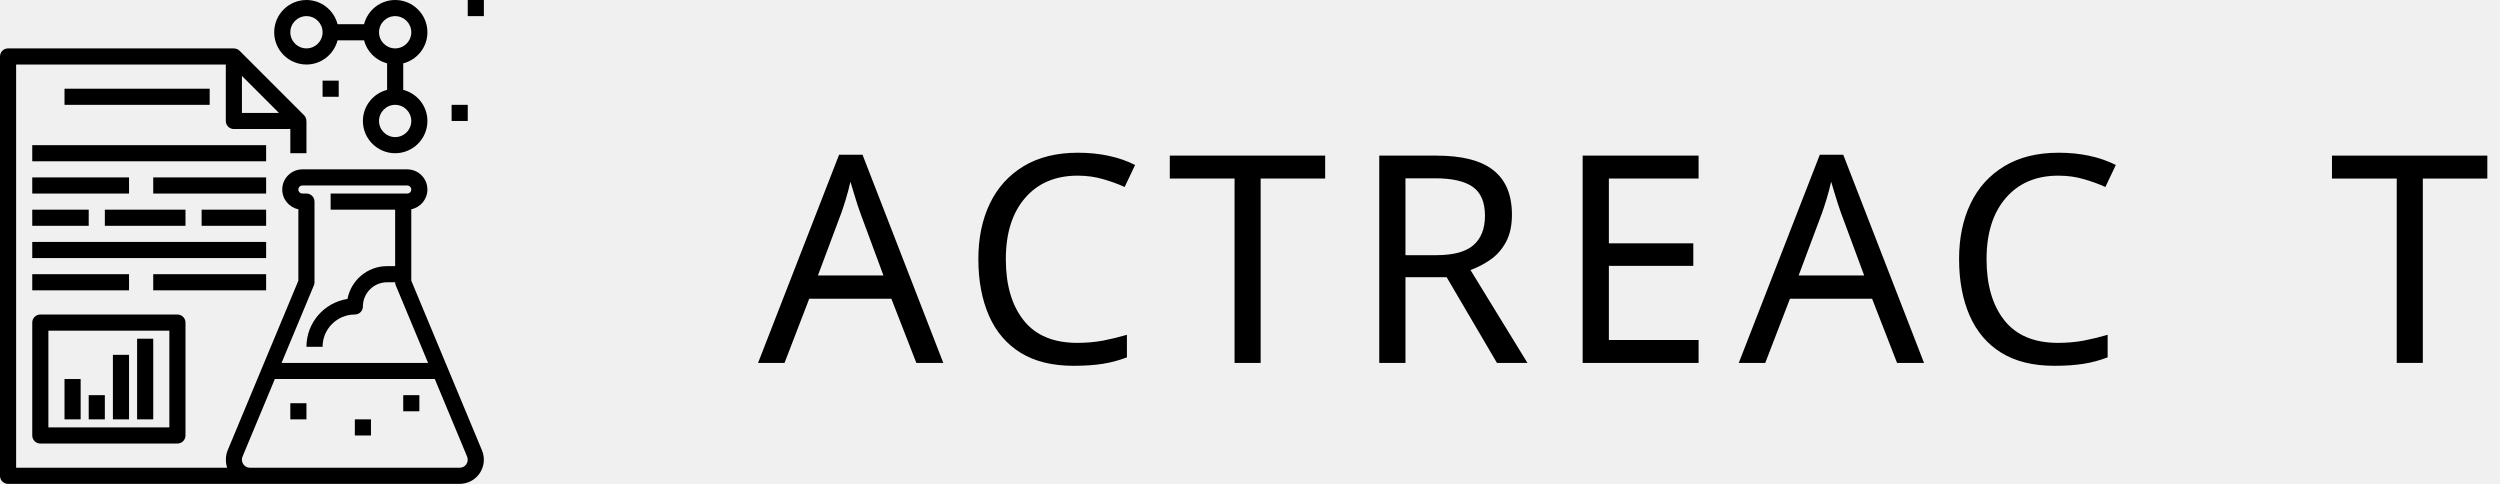
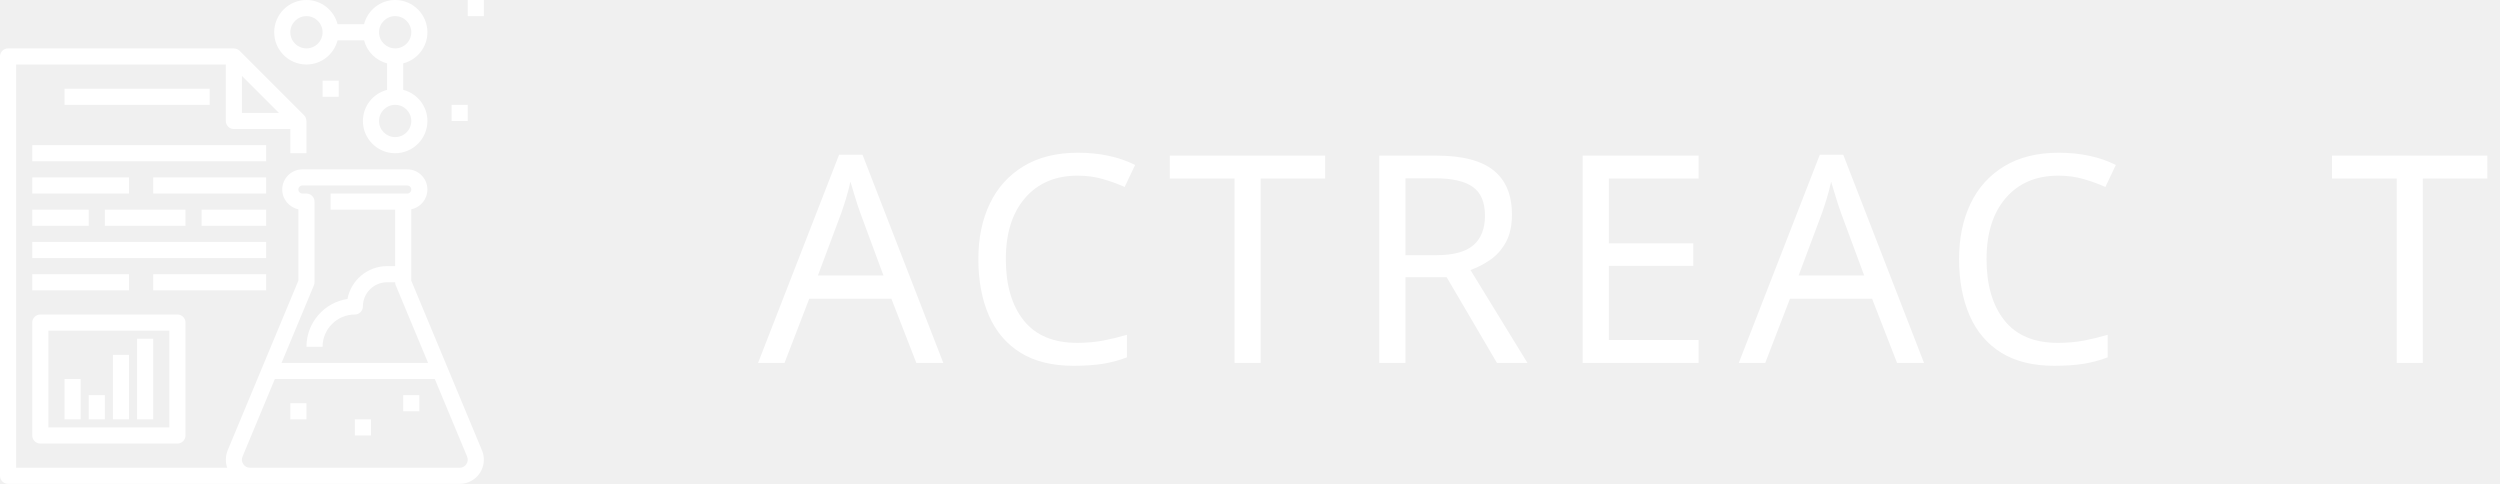
<svg xmlns="http://www.w3.org/2000/svg" width="310px" height="60px" viewBox="0 0 310 60" version="1.1">
  <defs />
  <g id="Page-1" stroke="none" stroke-width="1" fill="none" fill-rule="evenodd">
-     <g id="Group-2" fill="#000000">
+     <g id="Group-2" fill="white">
      <g id="Group" fill-rule="nonzero">
        <path d="M1,60 L30.998,60 L56.998,60 C58.003,60 58.936,59.5 59.494,58.665 C60.052,57.829 60.153,56.775 59.766,55.847 L50.998,34.8 L50.998,25.95 C52.138,25.718 52.998,24.708 52.998,23.5 C52.998,22.122 51.877,21 50.498,21 L37.498,21 C36.119,21 34.998,22.122 34.998,23.5 C34.998,24.708 35.858,25.717 36.998,25.95 L36.998,34.8 L28.228,55.846 C28.141,56.055 28.086,56.272 28.049,56.49 C28.038,56.554 28.033,56.617 28.026,56.682 C28.008,56.844 28.004,57.006 28.013,57.168 C28.017,57.233 28.018,57.296 28.026,57.361 C28.052,57.573 28.094,57.782 28.165,57.985 C28.167,57.99 28.167,57.995 28.168,58 L2,58 L2,8 L28,8 L28,15 C28,15.552 28.447,16 29,16 L36,16 L36,19 L38,19 L38,15 L37.991,15 C37.991,14.74 37.898,14.484 37.707,14.293 L29.707,6.293 C29.516,6.101 29.26,6.009 29,6.009 L29,6 L1,6 C0.447,6 0,6.448 0,7 L0,59 C0,59.552 0.447,60 1,60 Z M57.83,57.555 C57.641,57.838 57.338,58 56.998,58 L30.998,58 C30.657,58 30.354,57.838 30.165,57.555 C29.977,57.272 29.943,56.93 30.074,56.616 L34.081,47 L53.915,47 L57.921,56.616 C58.052,56.93 58.019,57.272 57.83,57.555 Z M37.498,23 L50.498,23 C50.773,23 50.998,23.224 50.998,23.5 C50.998,23.776 50.773,24 50.498,24 L49.998,24 L40.998,24 L40.998,26 L48.998,26 L48.998,33 L48,33 C45.561,33 43.524,34.755 43.087,37.069 C40.21,37.51 38,40.002 38,43 L40,43 C40,40.794 41.794,39 44,39 C44.553,39 45,38.552 45,38 C45,36.346 46.346,35 48,35 L48.998,35 C48.998,35.132 49.024,35.263 49.075,35.385 L53.081,45 L34.914,45 L38.921,35.385 C38.972,35.263 38.998,35.132 38.998,35 L38.998,25 C38.998,24.448 38.551,24 37.998,24 L37.498,24 C37.223,24 36.998,23.776 36.998,23.5 C36.998,23.224 37.223,23 37.498,23 Z M30,9.414 L34.586,14 L30,14 L30,9.414 Z" id="Shape" />
        <rect id="Rectangle-path" x="50" y="49" width="2" height="2" />
        <rect id="Rectangle-path" x="44" y="52" width="2" height="2" />
        <rect id="Rectangle-path" x="36" y="50" width="2" height="2" />
        <path d="M53,4 C53,1.794 51.206,0 49,0 C47.141,0 45.589,1.28 45.142,3 L41.858,3 C41.411,1.28 39.859,0 38,0 C35.794,0 34,1.794 34,4 C34,6.206 35.794,8 38,8 C39.859,8 41.411,6.72 41.858,5 L45.142,5 C45.506,6.399 46.601,7.494 48,7.858 L48,11.142 C46.279,11.589 45,13.142 45,15 C45,17.206 46.794,19 49,19 C51.206,19 53,17.206 53,15 C53,13.142 51.721,11.589 50,11.142 L50,7.858 C51.721,7.411 53,5.858 53,4 Z M38,6 C36.897,6 36,5.103 36,4 C36,2.897 36.897,2 38,2 C39.103,2 40,2.897 40,4 C40,5.103 39.103,6 38,6 Z M47,4 C47,2.897 47.897,2 49,2 C50.103,2 51,2.897 51,4 C51,5.103 50.103,6 49,6 C47.897,6 47,5.103 47,4 Z M51,15 C51,16.103 50.103,17 49,17 C47.897,17 47,16.103 47,15 C47,13.897 47.897,13 49,13 C50.103,13 51,13.897 51,15 Z" id="Shape" />
        <rect id="Rectangle-path" x="56" y="13" width="2" height="2" />
        <rect id="Rectangle-path" x="40" y="10" width="2" height="2" />
        <rect id="Rectangle-path" x="58" y="0" width="2" height="2" />
        <rect id="Rectangle-path" x="8" y="11" width="18" height="2" />
        <rect id="Rectangle-path" x="4" y="18" width="29" height="2" />
        <rect id="Rectangle-path" x="4" y="22" width="12" height="2" />
        <rect id="Rectangle-path" x="19" y="22" width="14" height="2" />
        <rect id="Rectangle-path" x="4" y="26" width="7" height="2" />
        <rect id="Rectangle-path" x="13" y="26" width="10" height="2" />
        <rect id="Rectangle-path" x="25" y="26" width="8" height="2" />
        <path d="M4,54 C4,54.552 4.447,55 5,55 L22,55 C22.553,55 23,54.552 23,54 L23,40 C23,39.448 22.553,39 22,39 L5,39 C4.447,39 4,39.448 4,40 L4,54 Z M6,41 L21,41 L21,53 L6,53 L6,41 Z" id="Shape" />
        <rect id="Rectangle-path" x="8" y="47" width="2" height="5" />
        <rect id="Rectangle-path" x="11" y="49" width="2" height="3" />
        <rect id="Rectangle-path" x="14" y="44" width="2" height="8" />
        <rect id="Rectangle-path" x="17" y="42" width="2" height="10" />
        <rect id="Rectangle-path" x="4" y="30" width="29" height="2" />
        <rect id="Rectangle-path" x="4" y="34" width="12" height="2" />
        <rect id="Rectangle-path" x="19" y="34" width="14" height="2" />
      </g>
      <text id="ACTREACT" font-family="Montserrat-SemiBold, Montserrat" font-size="36" font-weight="500" letter-spacing="2.83">
        <tspan x="94" y="45">ACTREAC</tspan>
        <tspan x="288.806" y="45">T</tspan>
      </text>
    </g>
  </g>
</svg>
